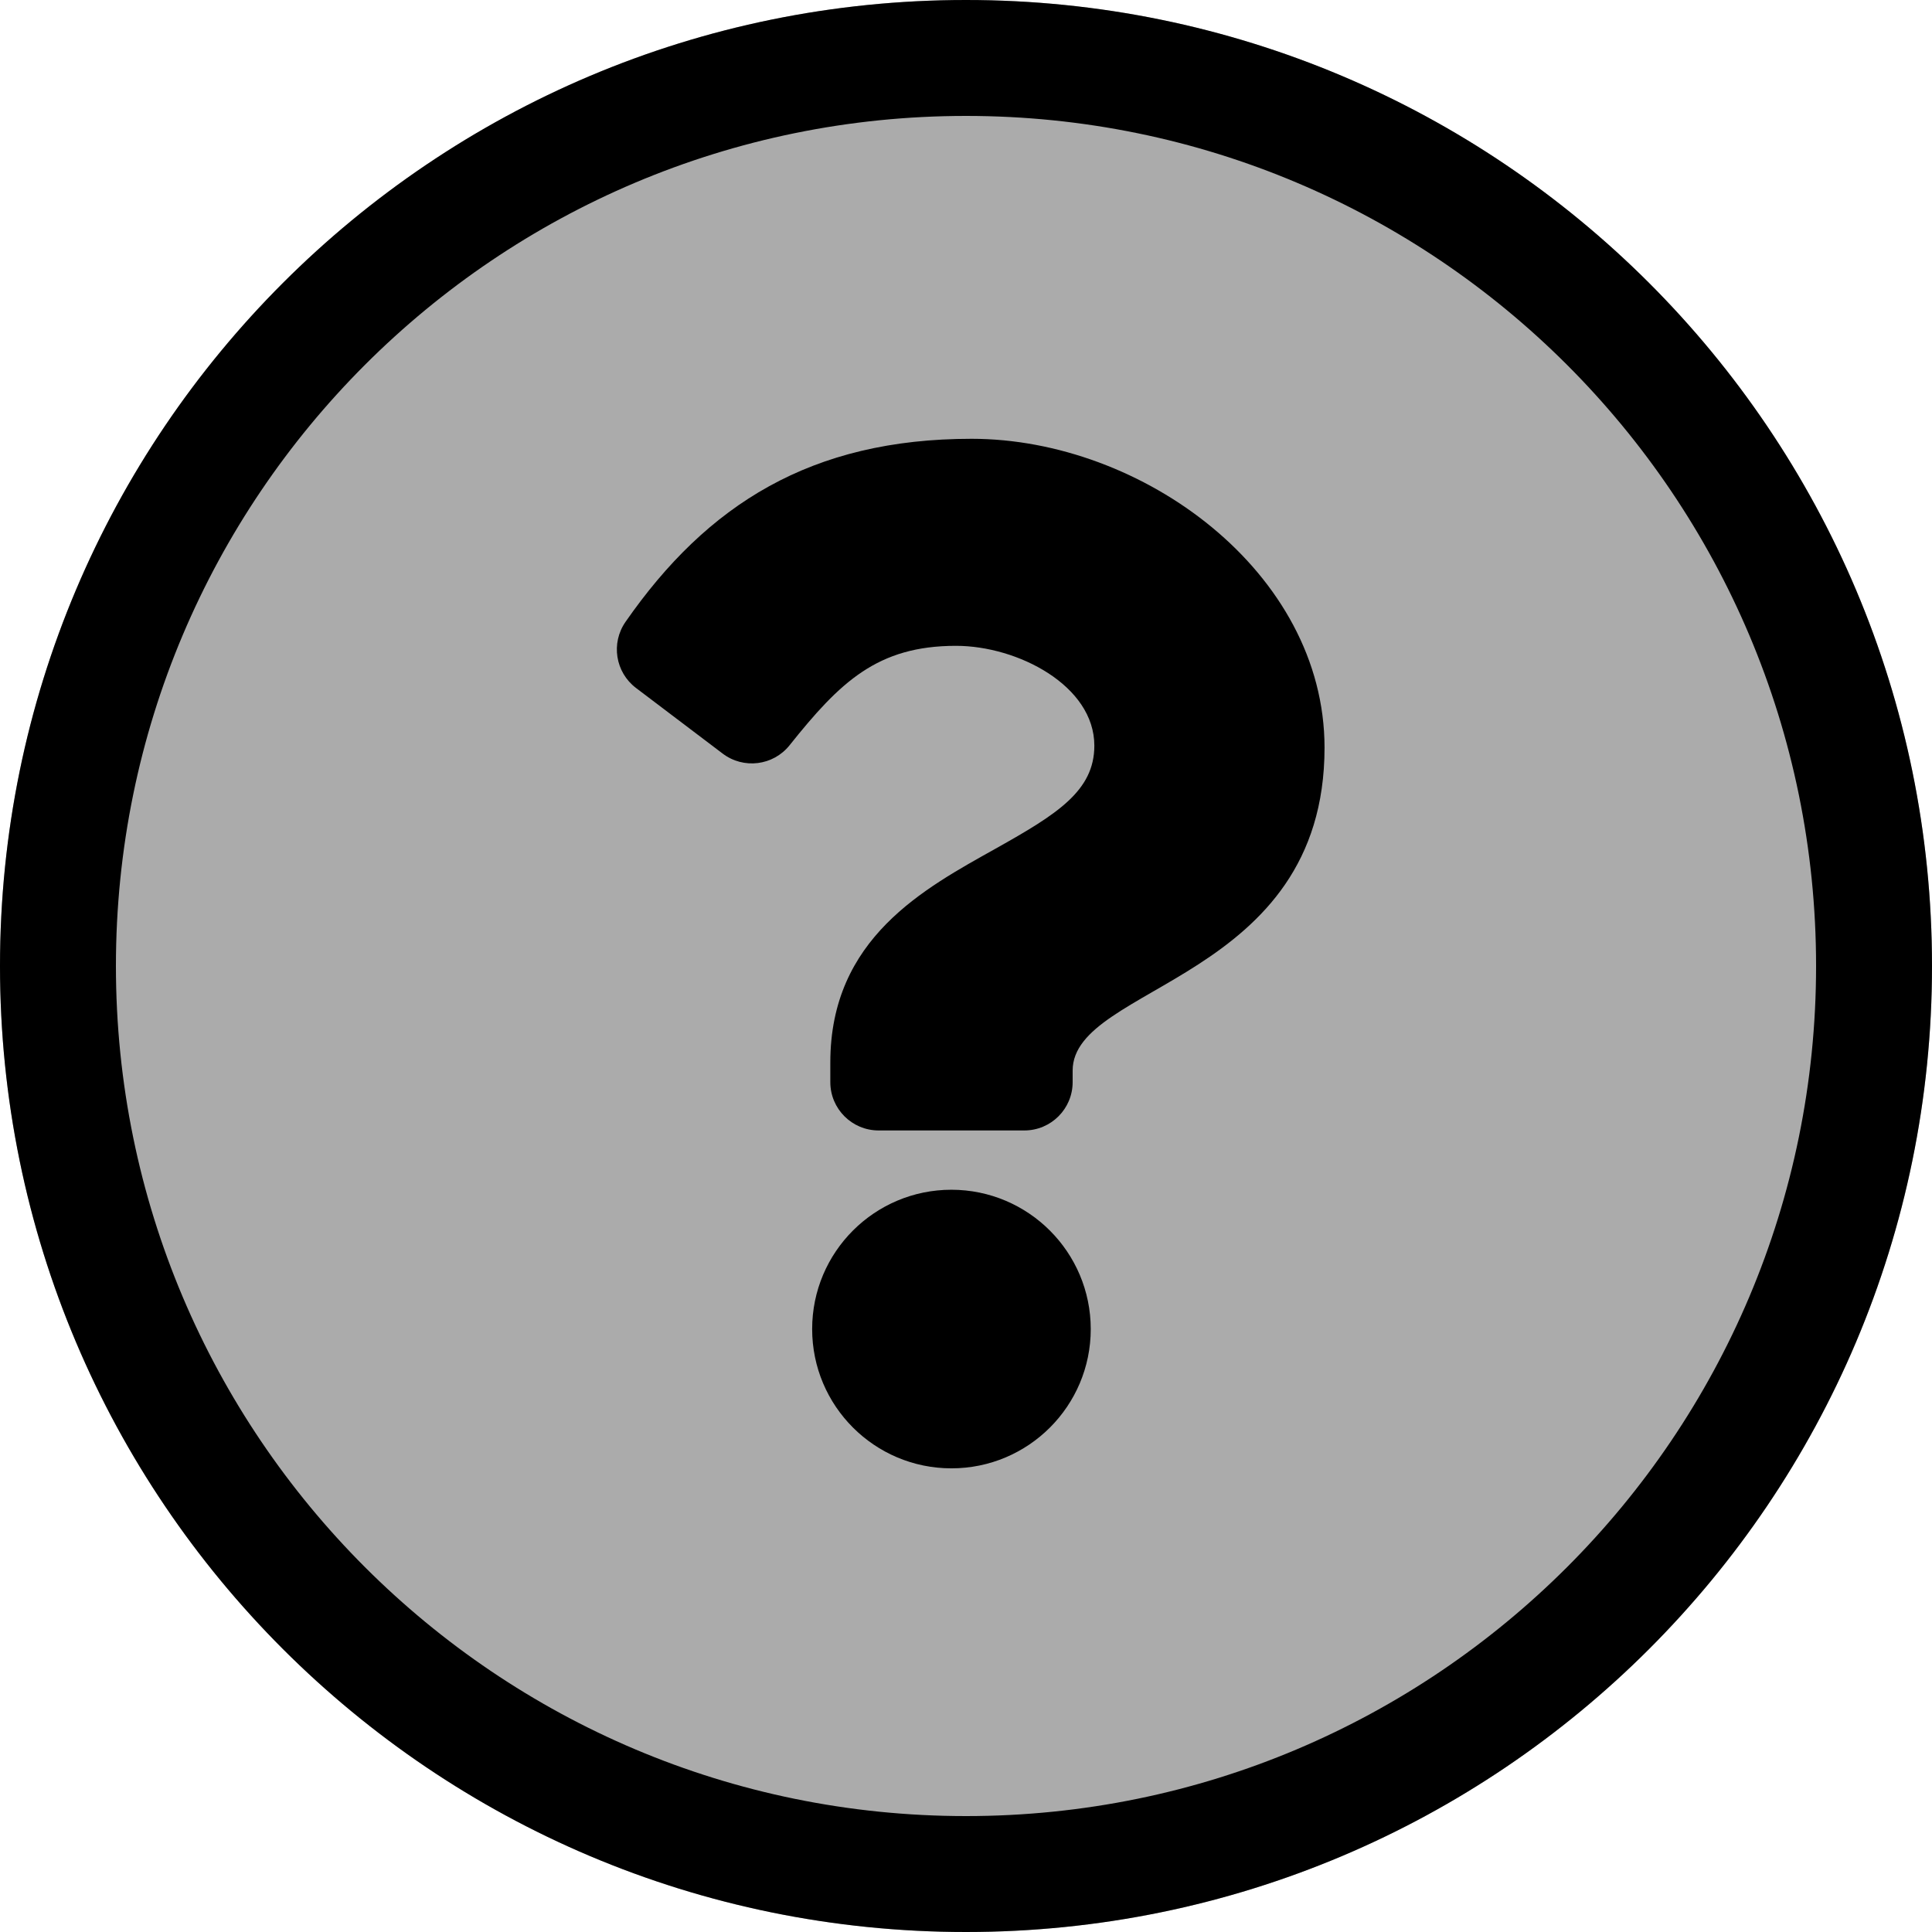
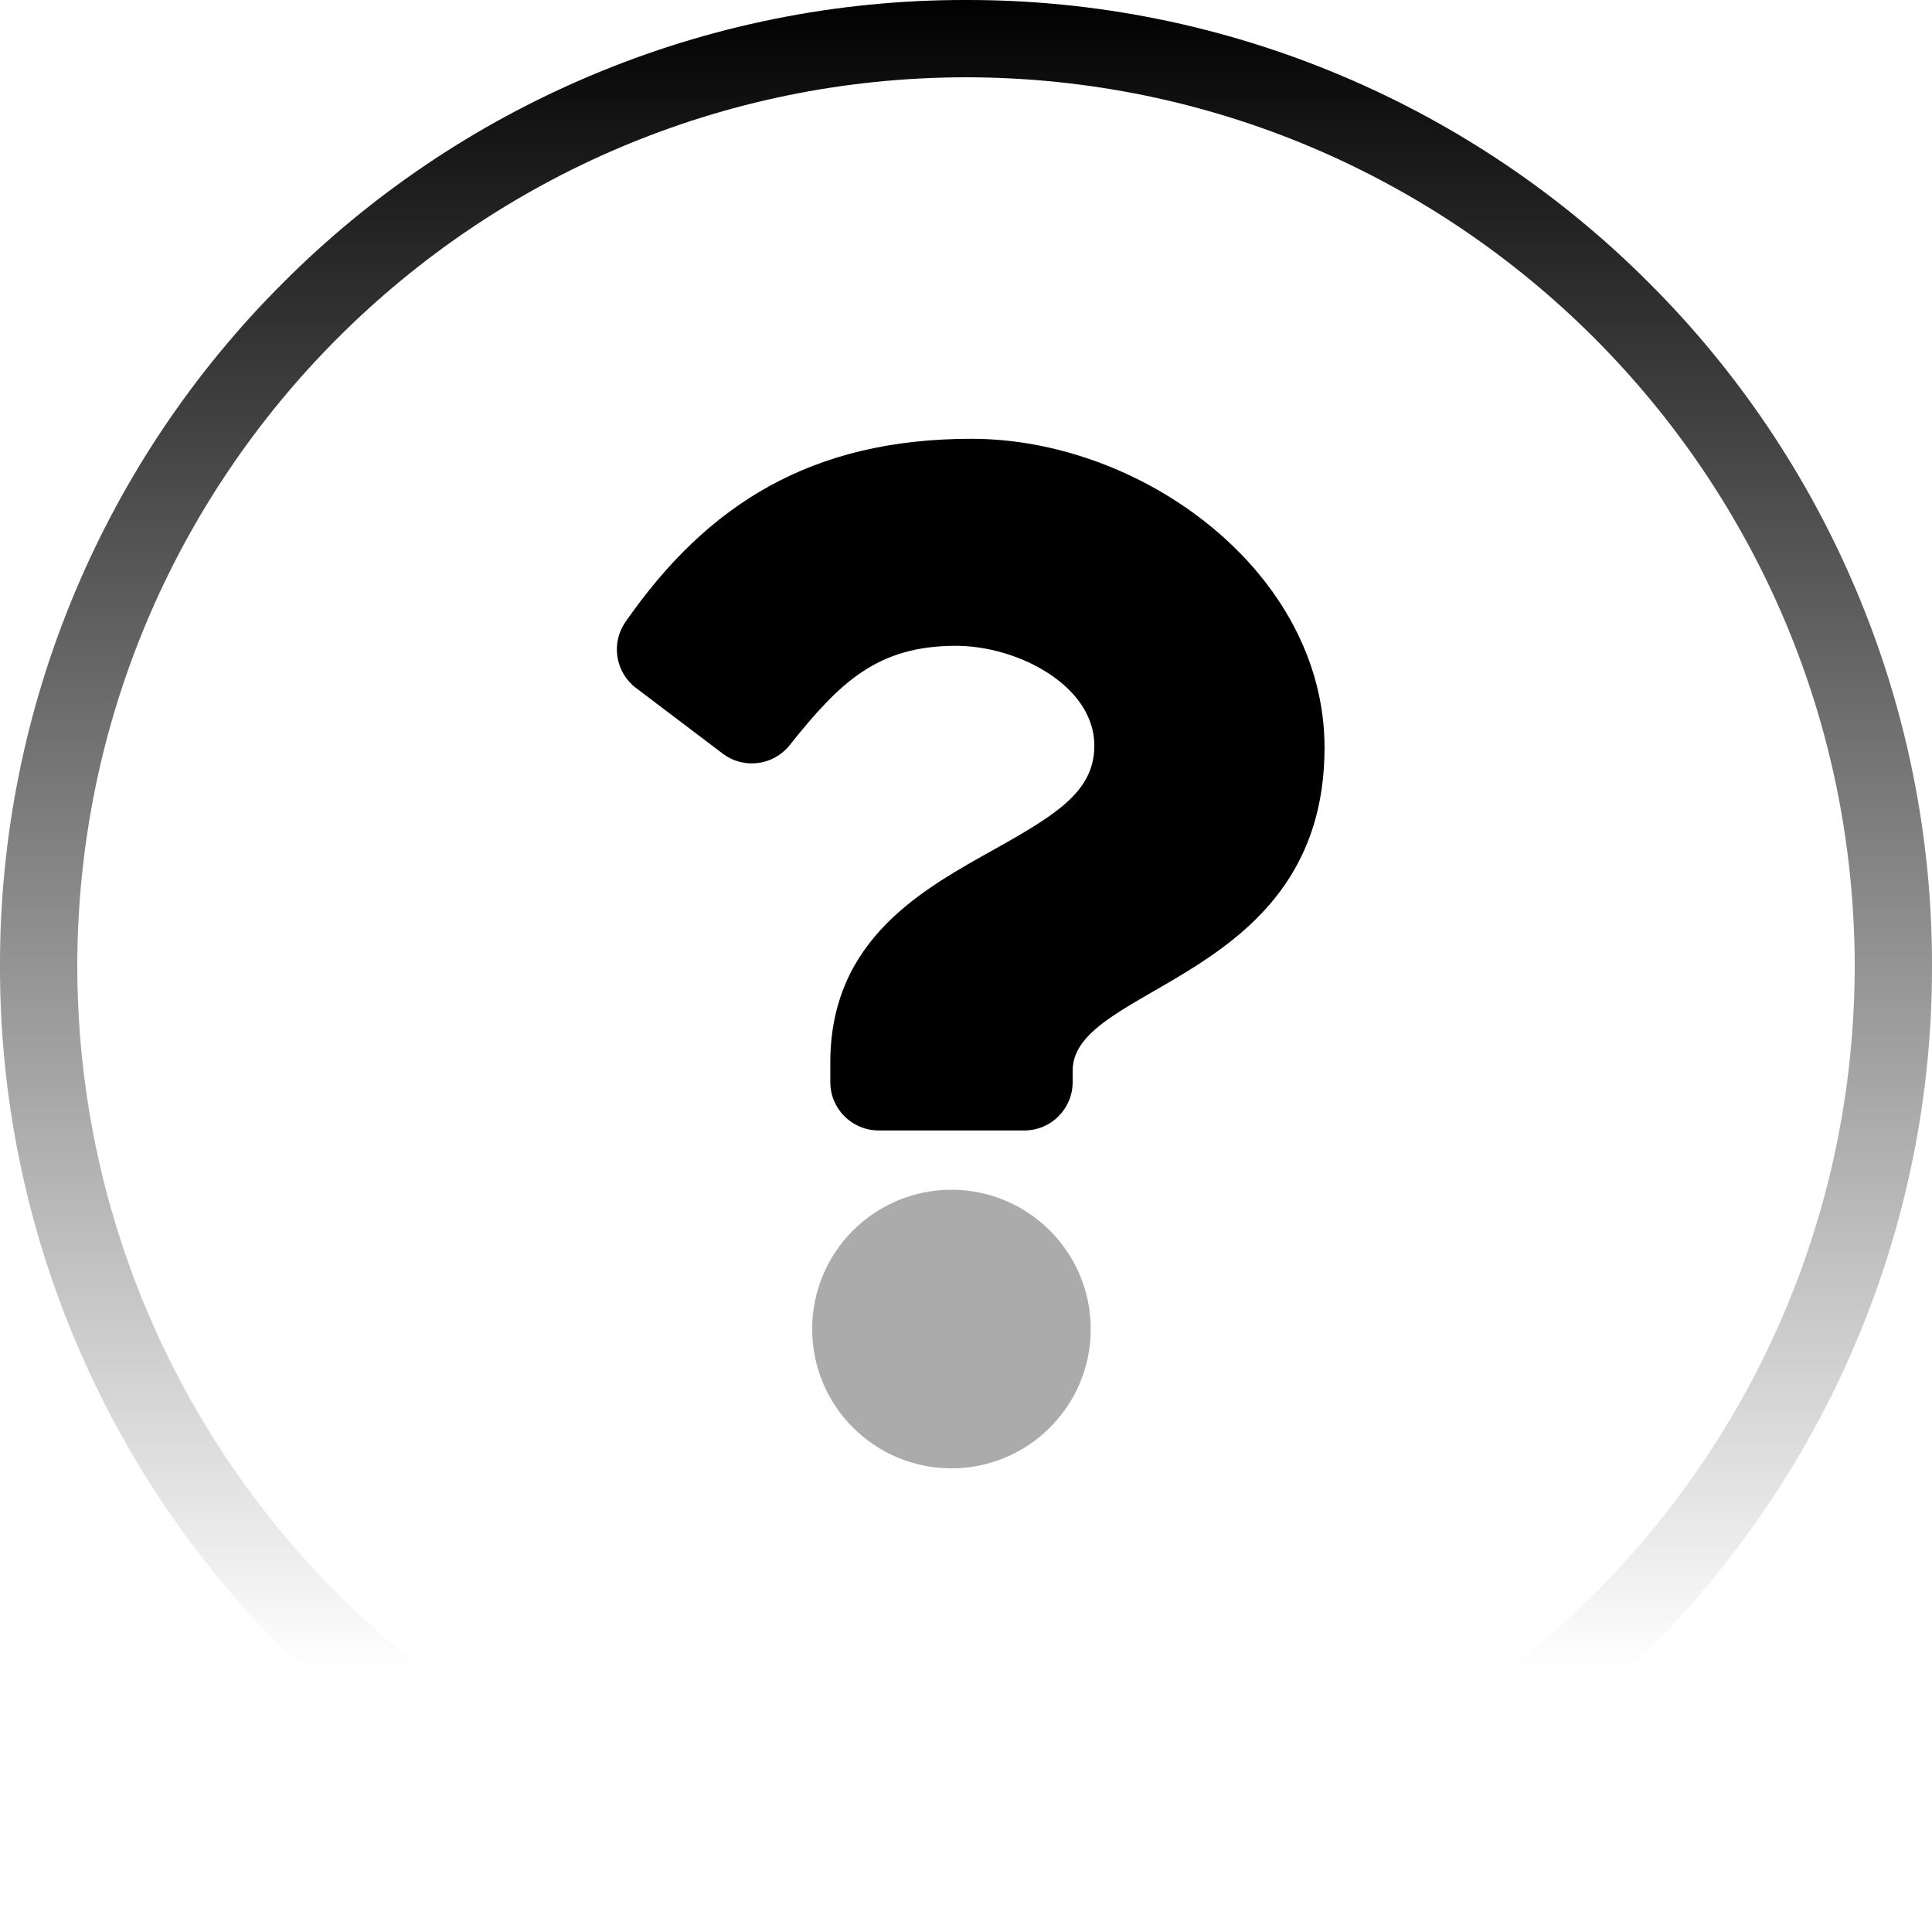
<svg xmlns="http://www.w3.org/2000/svg" width="100" height="100" viewBox="0 0 100 100">
  <defs>
+     <linearGradient id="linear-gradient" x1="0.5" x2="0.5" y2="1" gradientUnits="objectBoundingBox">
+       <stop offset="0" />
+       <stop offset="0.862" stop-opacity="0" />
+       <stop offset="1" stop-opacity="0" />
+     </linearGradient>
+     <linearGradient id="linear-gradient-2" x1="0.5" x2="0.478" y2="1.016" gradientUnits="objectBoundingBox">
+       <stop offset="0" />
+       <stop offset="0.69" />
+       <stop offset="0.711" stop-opacity="0.329" />
+       <stop offset="1" stop-opacity="0.329" />
+     </linearGradient>
    <clipPath id="clip-questionmark">
      <rect width="100" height="100" />
    </clipPath>
  </defs>
  <g id="questionmark" clip-path="url(#clip-questionmark)">
-     <g id="Ellipse_7" data-name="Ellipse 7" fill="rgba(0,0,0,0.33)" stroke="#000" stroke-width="6">
-       <circle cx="50" cy="50" r="50" stroke="none" />
-       <circle cx="50" cy="50" r="47" fill="none" />
-     </g>
-     <path id="Pfad" d="M43.959,0C35.652,0,30.271,3.4,26.047,9.474a2.5,2.5,0,0,0,.539,3.421l4.49,3.4a2.5,2.5,0,0,0,3.461-.432c2.607-3.266,4.541-5.147,8.613-5.147,3.2,0,7.162,2.061,7.162,5.166,0,2.347-1.938,3.553-5.1,5.325-3.687,2.067-8.566,4.639-8.566,11.074v1.019a2.5,2.5,0,0,0,2.5,2.5h7.543a2.5,2.5,0,0,0,2.5-2.5v-.6c0-4.461,13.038-4.647,13.038-16.718C62.223,6.9,52.793,0,43.959,0ZM42.916,38.869a7.21,7.21,0,1,0,7.21,7.21A7.218,7.218,0,0,0,42.916,38.869Z" transform="translate(6.331 22.712)" />
+     <path id="Differenzmenge_10" data-name="Differenzmenge 10" d="M-290-268a49.689,49.689,0,0,1-19.463-3.929,49.834,49.834,0,0,1-15.893-10.715,49.833,49.833,0,0,1-10.715-15.893A49.686,49.686,0,0,1-340-318a49.688,49.688,0,0,1,3.929-19.463,49.833,49.833,0,0,1,10.715-15.893,49.832,49.832,0,0,1,15.893-10.715A49.688,49.688,0,0,1-290-368a49.686,49.686,0,0,1,19.462,3.929,49.832,49.832,0,0,1,15.893,10.715,49.834,49.834,0,0,1,10.715,15.893A49.688,49.688,0,0,1-240-318a49.686,49.686,0,0,1-3.929,19.462,49.834,49.834,0,0,1-10.715,15.893,49.834,49.834,0,0,1-15.893,10.715A49.686,49.686,0,0,1-290-268Zm0-96a46.052,46.052,0,0,0-46,46,46.052,46.052,0,0,0,46,46,46.052,46.052,0,0,0,46-46A46.052,46.052,0,0,0-290-364Z" transform="translate(340 368)" fill="url(#linear-gradient)" />
+     <path id="Pfad" d="M43.959,0C35.652,0,30.271,3.4,26.047,9.474a2.5,2.5,0,0,0,.539,3.421l4.49,3.4a2.5,2.5,0,0,0,3.461-.432c2.607-3.266,4.541-5.147,8.613-5.147,3.2,0,7.162,2.061,7.162,5.166,0,2.347-1.938,3.553-5.1,5.325-3.687,2.067-8.566,4.639-8.566,11.074v1.019a2.5,2.5,0,0,0,2.5,2.5h7.543a2.5,2.5,0,0,0,2.5-2.5v-.6c0-4.461,13.038-4.647,13.038-16.718C62.223,6.9,52.793,0,43.959,0ZM42.916,38.869a7.21,7.21,0,1,0,7.21,7.21A7.218,7.218,0,0,0,42.916,38.869Z" transform="translate(6.331 22.712)" fill="url(#linear-gradient-2)" />
  </g>
</svg>
